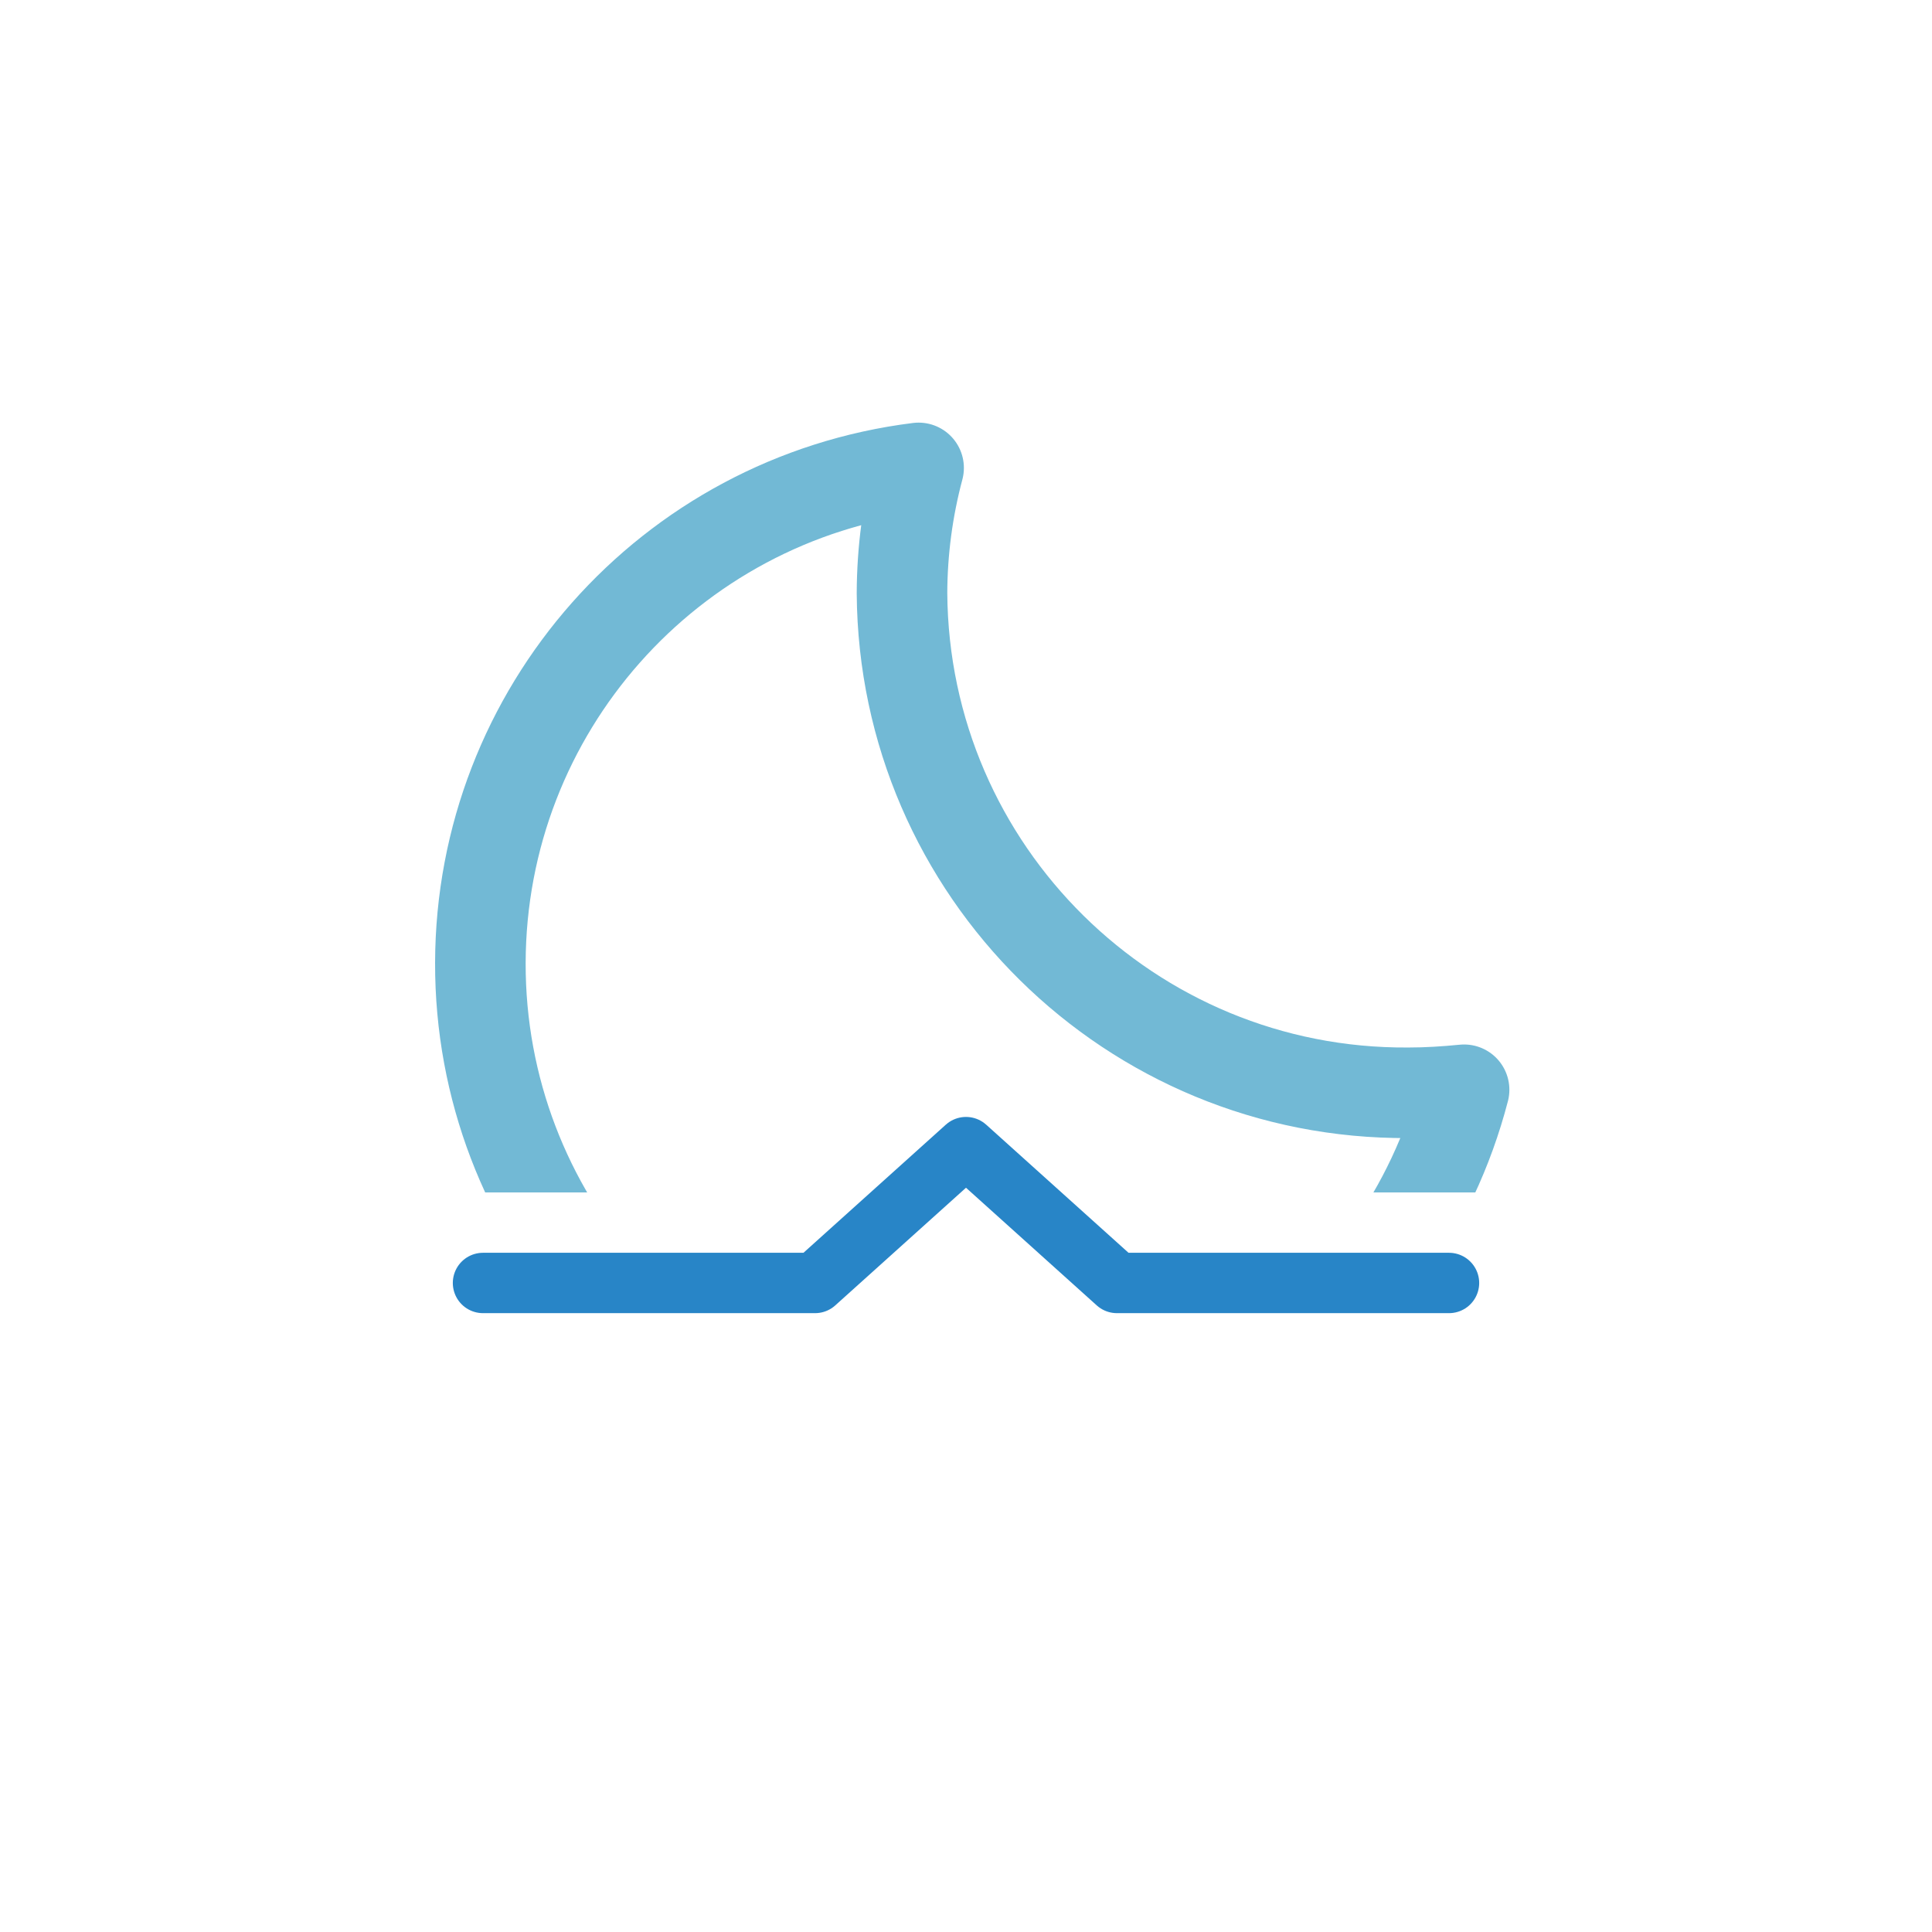
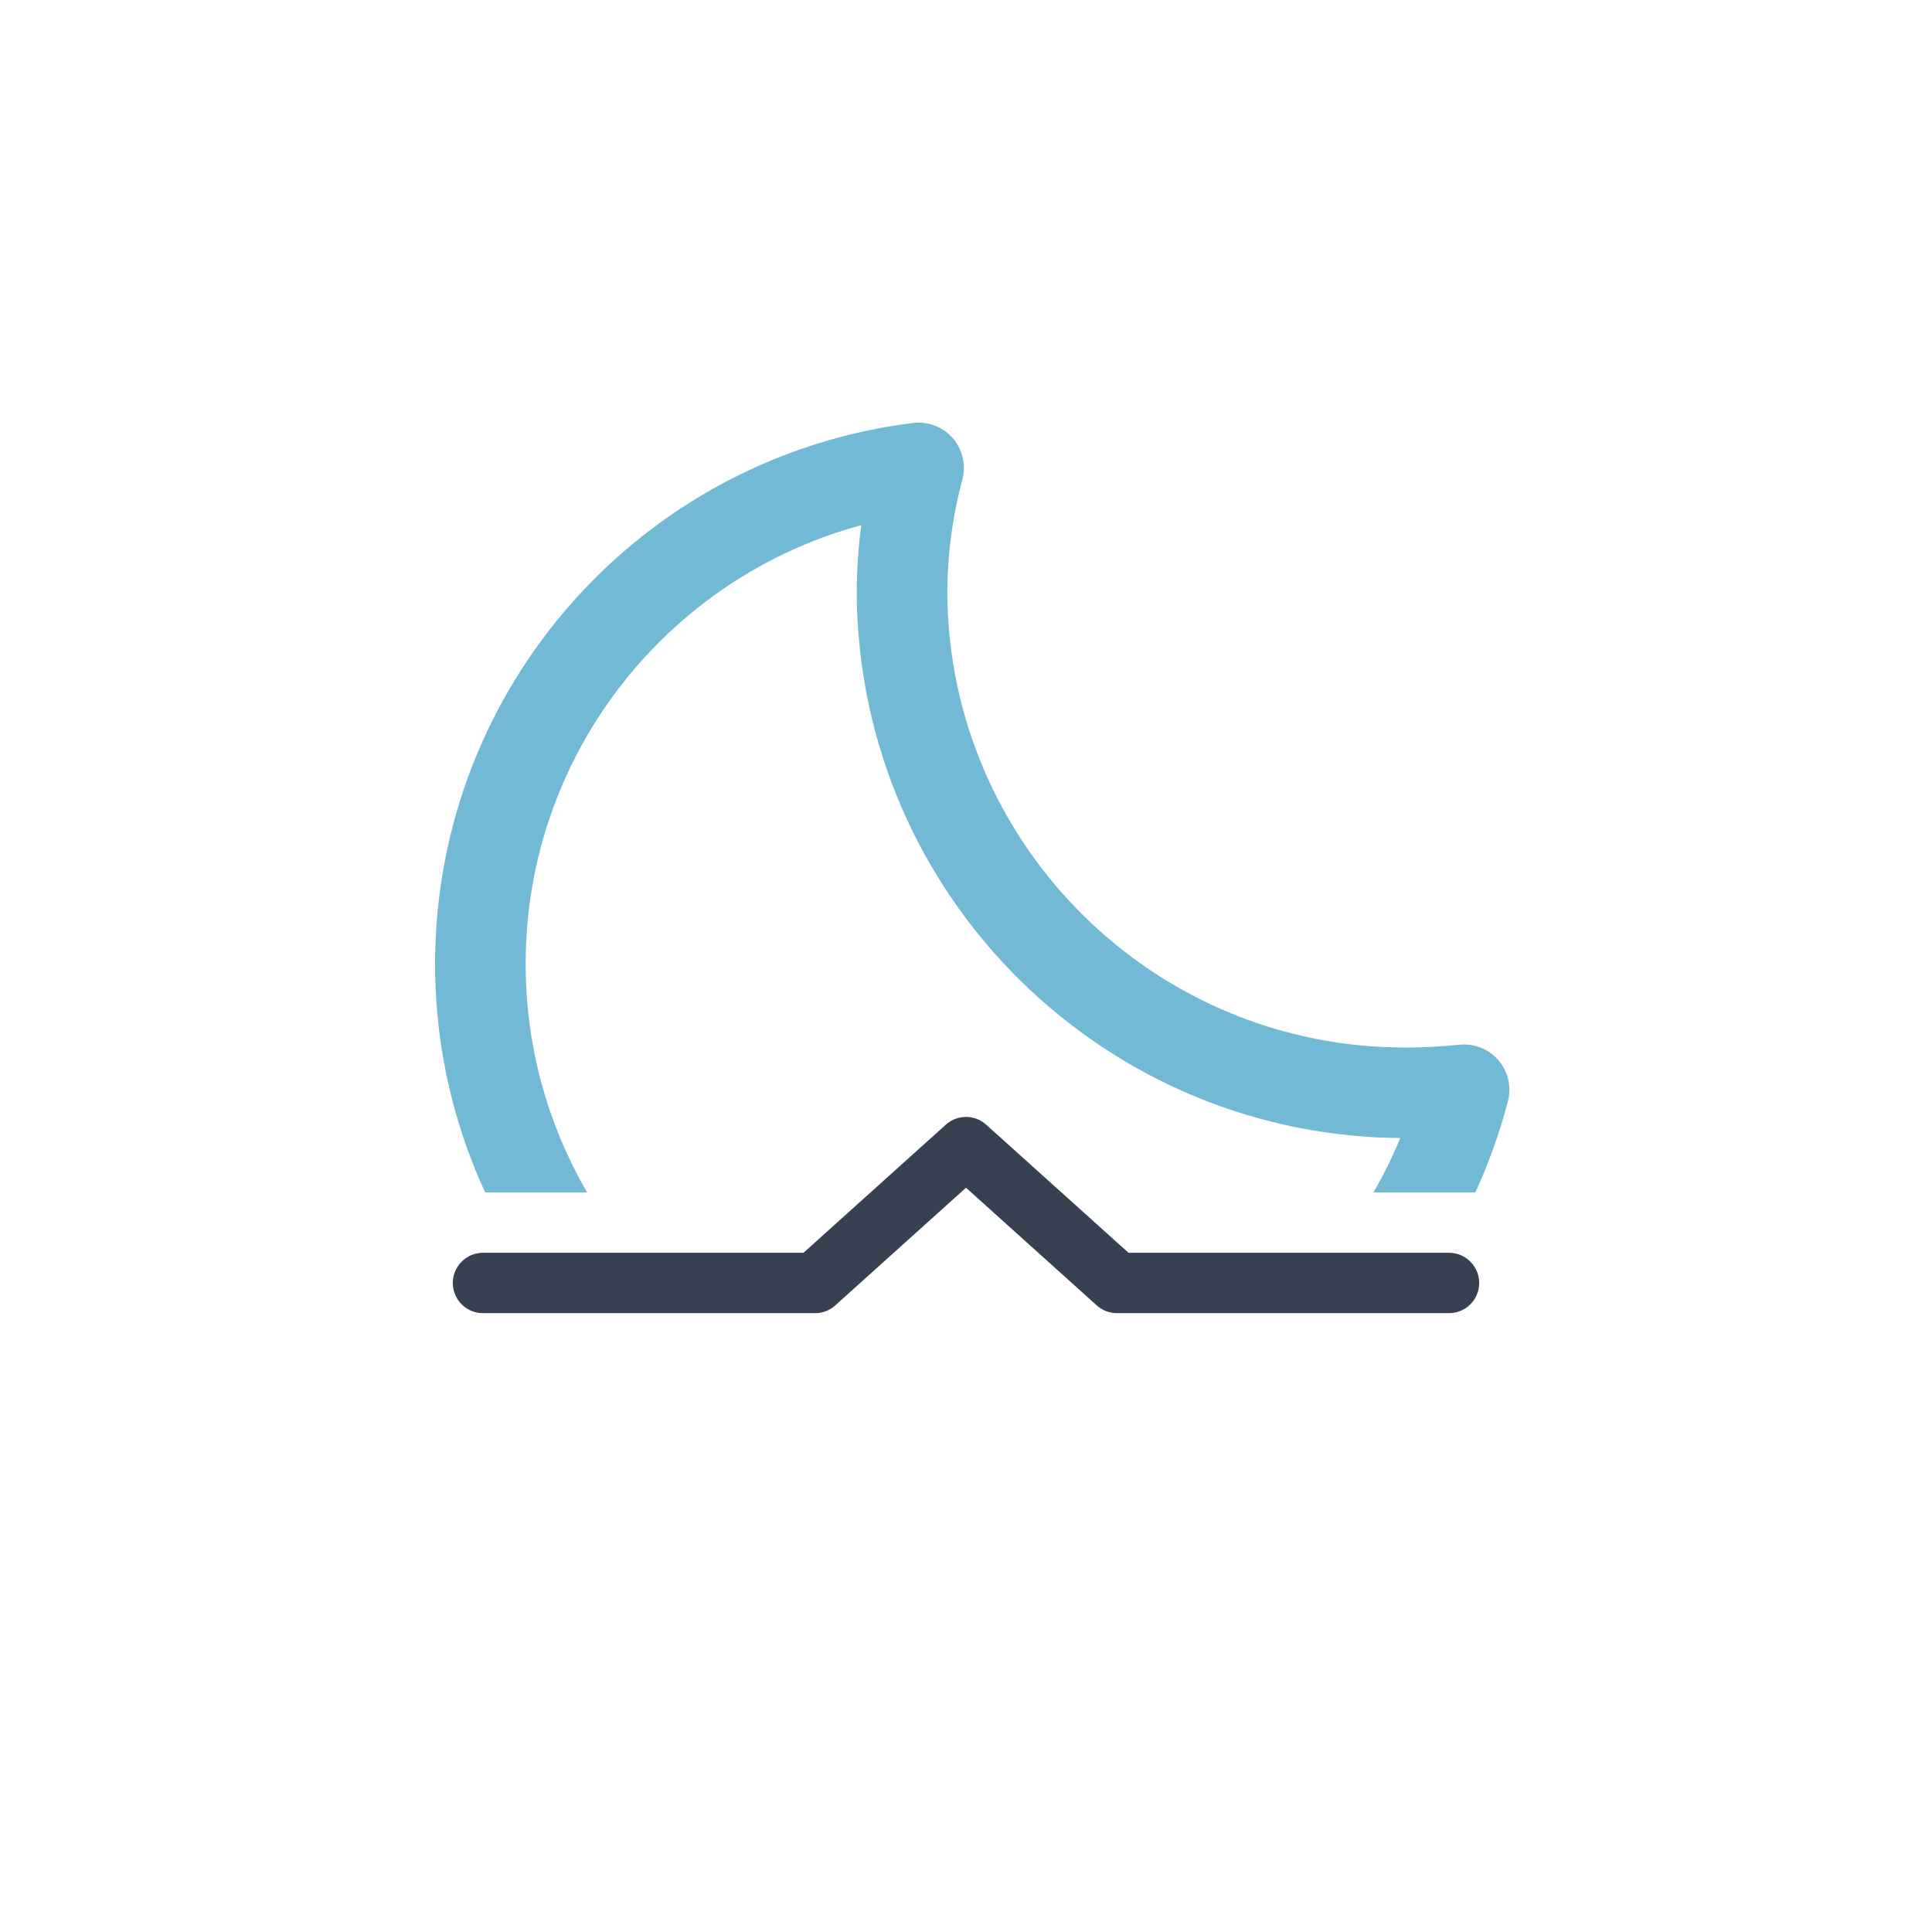
<svg xmlns="http://www.w3.org/2000/svg" viewBox="0 0 64 64">
  <defs>
    <clipPath id="a">
      <rect y="7.5" width="64" height="32" fill="none" />
    </clipPath>
  </defs>
  <g clip-path="url(#a)">
    <g>
      <path d="M46.66,36.2A16.66,16.66,0,0,1,29.88,19.65a16.29,16.29,0,0,1,.55-4.15A16.56,16.56,0,1,0,48.5,36.1C47.89,36.16,47.28,36.2,46.66,36.2Z" fill="none" stroke="#72b9d5" stroke-linecap="round" stroke-linejoin="round" stroke-width="3" />
      <animateTransform attributeName="transform" type="rotate" values="-5 32 32;15 32 32;-5 32 32" dur="10s" repeatCount="indefinite" />
    </g>
  </g>
-   <polyline points="16 42.5 27 42.5 32 38 37 42.5 48 42.5" fill="none" stroke="#2885c7" stroke-linecap="round" stroke-linejoin="round" stroke-width="2" />
+   <polyline points="16 42.5 27 42.5 32 38 37 42.5 48 42.5" fill="none" stroke="#374151" stroke-linecap="round" stroke-linejoin="round" stroke-width="2" />
</svg>
